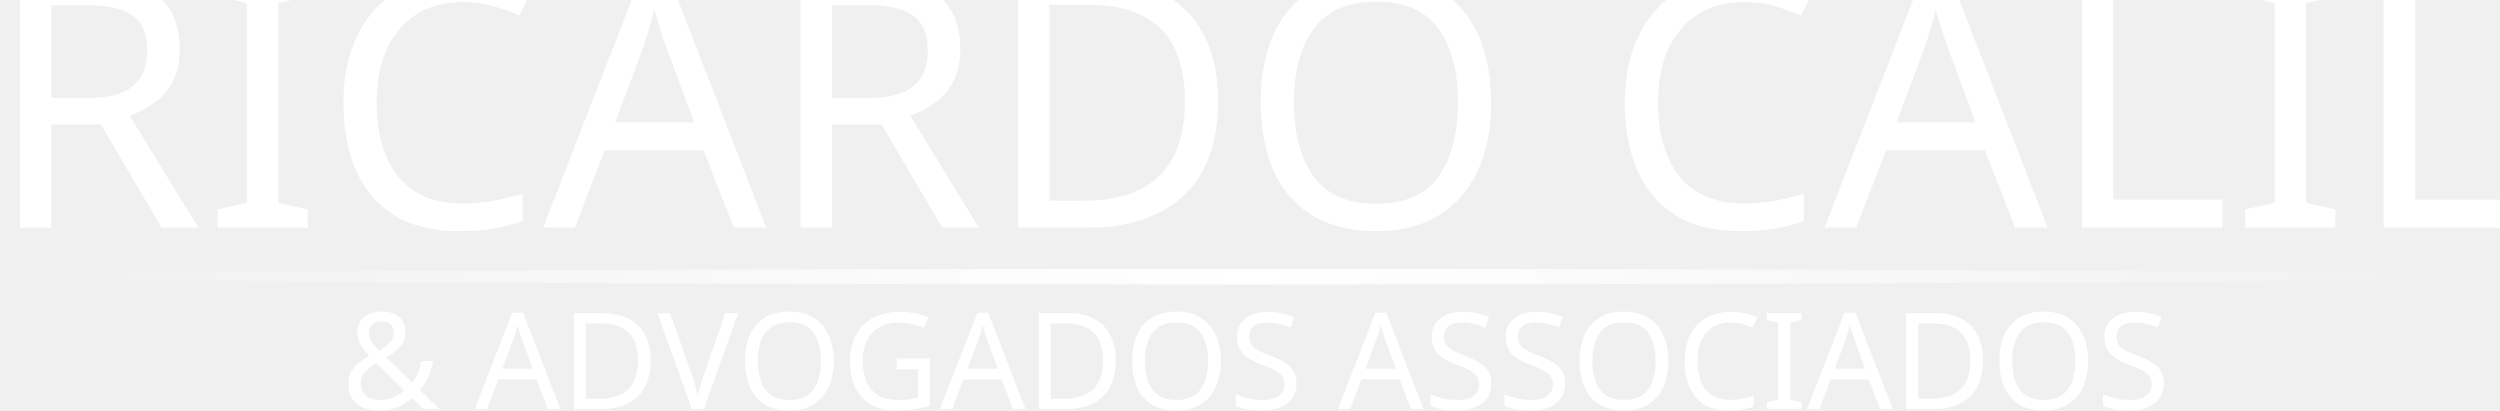
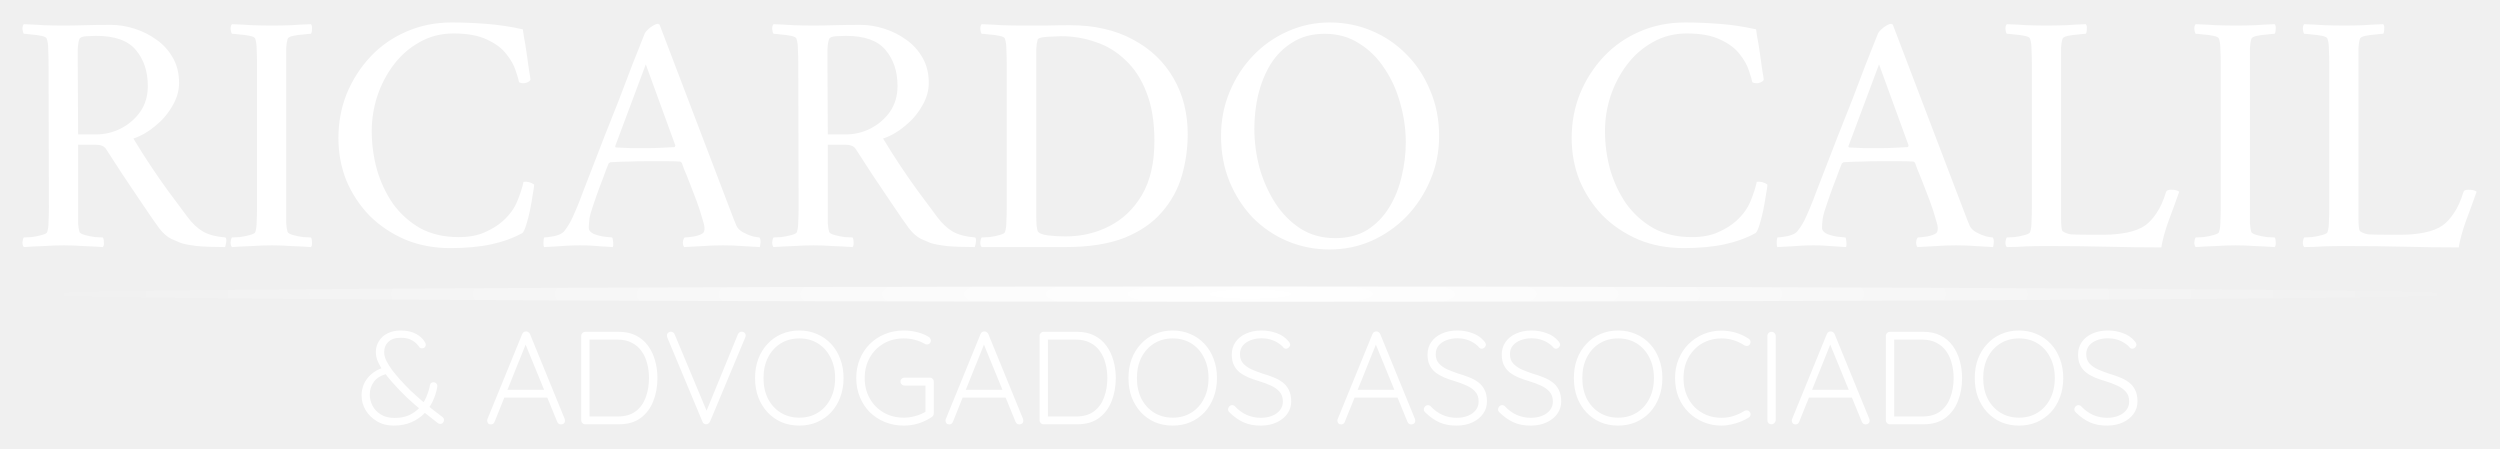
- <svg xmlns="http://www.w3.org/2000/svg" xmlns:xlink="http://www.w3.org/1999/xlink" width="327.848mm" height="53.834mm" viewBox="0 0 327.848 53.834" version="1.1" id="svg1605">
-   <defs id="defs1599">
-     <rect x="657.861" y="618.7" width="761.027" height="805.793" id="rect3393" />
-     <linearGradient id="grad">
-       <stop style="stop-color:#ffffff;stop-opacity:1;" offset="0" id="stop5039" />
-       <stop style="stop-color:#ffffff;stop-opacity:0;" offset="1" id="stop5041" />
+ <svg xmlns="http://www.w3.org/2000/svg" xmlns:xlink="http://www.w3.org/1999/xlink" width="1261.788" height="226.146" viewBox="0 0 333.848 59.834">
+   <defs>
+     <radialGradient xlink:href="#a" id="b" cx="362.969" cy="126.737" fx="362.969" fy="126.737" r="163.893" gradientTransform="matrix(.99991 0 .00001 .11056 24.827 59.654)" gradientUnits="userSpaceOnUse" />
+     <linearGradient id="a">
+       <stop offset="0" stop-color="#fff" />
+       <stop offset="1" stop-color="#fff" stop-opacity="0" />
    </linearGradient>
-     <radialGradient xlink:href="#grad" id="radialGradient2545" cx="362.969" cy="126.737" fx="362.969" fy="126.737" r="163.893" gradientTransform="matrix(0.9999099,0,1.3056845e-5,0.1105608,24.82711,59.6541)" gradientUnits="userSpaceOnUse" />
+     <path id="c" d="M657.861 618.7h761.027v805.793H657.861z" />
  </defs>
-   <g id="layer1" transform="translate(-223.796,-32.43504)">
-     <g id="g3577" transform="translate(0,-4.955523)">
-       <text xml:space="preserve" style="font-size:45.861px;line-height:1.25;font-family:sans-serif;fill:#ffffff;stroke-width:0.265" x="221.962" y="67.246" id="text1662">
-         <tspan id="tspan1660" x="221.962" y="67.246" style="font-style:normal;font-variant:normal;font-weight:normal;font-stretch:normal;font-size:45.861px;font-family:Amiri;-inkscape-font-specification:Amiri;fill:#ffffff;stroke-width:0.265" dy="0">RICARDO CALIL</tspan>
-       </text>
-       <text xml:space="preserve" style="font-size:17.639px;line-height:1.25;font-family:sans-serif;stroke-width:0.265" x="268.551" y="91.048" id="text1666">
-         <tspan id="tspan1664" x="268.551" y="91.048" style="font-style:normal;font-variant:normal;font-weight:normal;font-stretch:normal;font-size:17.639px;font-family:Quicksand;-inkscape-font-specification:Quicksand;fill:#ffffff;stroke-width:0.265">&amp; ADVOGADOS ASSOCIADOS</tspan>
-       </text>
-       <ellipse style="fill:url(#radialGradient2545);fill-opacity:1;stroke:none;stroke-width:0.005" id="path1670" cx="387.766" cy="73.666" rx="163.878" ry="1.019" />
-     </g>
-     <text xml:space="preserve" id="text3391" style="font-size:14.111px;line-height:1.25;font-family:sans-serif;white-space:pre;shape-inside:url(#rect3393);" />
+   <g aria-label="RICARDO CALIL" style="line-height:1.25" font-size="45.861" font-family="Amiri" fill="#fff" stroke-width=".265" font-weight="400">
+     <path d="M14.832 3.321q1.514 0 3.119.505 1.605.504 2.935 1.467 1.376.963 2.201 2.43.826 1.422.826 3.349 0 1.605-.918 3.118-.87 1.514-2.293 2.66-1.375 1.147-2.889 1.651 1.193 1.972 2.293 3.623 1.1 1.651 2.293 3.302l2.66 3.577q.963 1.284 2.064 1.926 1.146.642 2.98.78.184.183.093.688-.092.504-.138.596-2.247 0-3.76-.137-1.468-.184-2.156-.413-.459-.184-1.284-.55-.826-.413-1.605-1.422-.275-.367-1.01-1.422-.733-1.055-1.742-2.568-1.009-1.514-2.155-3.21-1.147-1.743-2.202-3.394-.367-.55-1.376-.55H10.43v10.502q.046.688.184 1.146.092.23.734.413.642.183 1.376.275.733.046 1.008.046.138.183.138.642.046.459-.138.642-1.375-.092-2.66-.137-1.238-.092-2.568-.092-1.284 0-2.614.092-1.33.045-2.706.137Q3 32.81 3 32.351q.046-.459.183-.642.276 0 1.01-.046.733-.092 1.375-.275.688-.183.734-.413.183-.55.183-1.421.046-.872.046-1.88L6.485 8.548q0-1.009-.045-1.88 0-.917-.184-1.468-.046-.275-.734-.412-.642-.138-1.376-.184-.687-.092-.963-.092Q3.046 4.33 3 3.871q0-.458.183-.642 1.376.046 2.66.138 1.33.046 2.614.046 1.33 0 2.844-.046 1.56-.046 3.531-.046zm4.907 8.163q0-2.935-1.605-4.815-1.56-1.88-5.274-1.88-.413 0-1.284.045-.825.046-.963.367-.184.413-.23 1.422v1.972l.047 9.356h2.384q1.743 0 3.302-.78 1.605-.825 2.614-2.247 1.01-1.468 1.01-3.44zM36.295 3.413q1.33 0 2.568-.046 1.284-.092 2.66-.138.184.184.138.642 0 .459-.138.642-.275 0-1.009.092-.733.046-1.375.184-.643.137-.734.412-.138.459-.184 1.193v23.435q.046.688.184 1.146.091.23.734.413.642.183 1.375.275.734.046 1.01.046.137.183.137.642.046.459-.138.642-1.376-.092-2.66-.137-1.238-.092-2.568-.092-1.284 0-2.614.092-1.33.045-2.706.137-.183-.183-.183-.642.046-.459.183-.642.275 0 1.01-.046.733-.092 1.375-.275.688-.183.734-.413.183-.55.183-1.421.046-.872.046-1.88V8.548q0-1.009-.046-1.88 0-.917-.183-1.468-.046-.275-.734-.412-.642-.138-1.376-.184-.734-.092-1.009-.092-.137-.183-.183-.642 0-.458.183-.642 1.376.046 2.706.138 1.33.046 2.614.046zM60.326 3q2.202 0 4.586.183 2.431.184 4.908.734l.137.963q.184.918.367 2.202.183 1.238.321 2.293.183 1.009.183 1.192.046.184-.275.367-.32.183-.688.183-.32 0-.55-.137-.092-.505-.459-1.56-.32-1.054-1.238-2.2-.871-1.147-2.568-1.927-1.697-.825-4.494-.825-2.477 0-4.495 1.146-2.018 1.1-3.485 3.027-1.422 1.88-2.202 4.22-.733 2.292-.733 4.631 0 2.614.688 5.137.733 2.522 2.155 4.586 1.468 2.018 3.623 3.256 2.201 1.192 5.137 1.192 2.063 0 3.485-.642 1.468-.642 2.43-1.513 1.33-1.193 1.927-2.66.596-1.468.825-2.568.78-.092 1.422.366 0 .321-.183 1.285-.138.963-.367 2.11-.23 1.1-.505 1.971-.275.872-.504 1.1-1.835 1.01-4.174 1.514-2.339.505-5.457.505-3.302 0-6.054-1.147-2.751-1.192-4.77-3.21-1.971-2.064-3.072-4.678-1.055-2.66-1.055-5.64 0-3.165 1.1-5.917 1.147-2.797 3.165-4.953 2.018-2.155 4.77-3.348Q57.024 3 60.327 3zM77.478 26.618l.413-1.1q.459-1.147 1.192-3.073.734-1.926 1.651-4.265.964-2.385 1.927-4.861.963-2.523 1.834-4.816.917-2.293 1.605-4.035.184-.367.78-.826.642-.459.963-.459.092 0 .092.046.046 0 .137.046l9.127 23.94q1.008 2.66 1.146 2.935.23.504.871.871.688.367 1.33.55.688.138.872.138.183.23.137.734-.046.458-.091.55-1.33-.092-2.385-.137-1.055-.092-2.522-.092-1.56 0-2.615.092-1.009.045-2.568.137-.183-.183-.183-.642.046-.459.23-.642.412 0 1.283-.138.872-.183 1.193-.458.183-.184.183-.642 0-.413-.321-1.376-.275-1.009-.734-2.247-.458-1.238-.917-2.385-.459-1.192-.78-1.926l-.275-.78-.092-.092q-.091-.091-.183-.091-.688-.046-1.697-.046H86.33q-1.376 0-2.34.046-.962 0-2.476.091-.046 0-.137.092l-.092.046-.367.917q-.321.917-.826 2.202-.458 1.238-.825 2.339-.413 1.146-.55 1.926-.092.78-.092 1.238 0 .504.688.825.734.276 1.467.367.78.092.963.092.092.092.138.596.046.459-.046.688-.871-.046-1.513-.092-.596-.045-1.239-.091-.596-.046-1.605-.046t-1.697.046l-1.375.091q-.688.046-1.743.092-.092-.092-.092-.55 0-.505.092-.734.413 0 1.376-.183 1.009-.23 1.33-.688.688-.872 1.146-1.926.505-1.101.963-2.294zm8.76-18.023L82.156 19.51v.092q.046.091.092.091.871.046 2.064.092h1.972q1.054 0 1.88-.046.871-.046 1.88-.091.092 0 .092-.092l.046-.138zM114.947 3.321q1.513 0 3.118.505 1.605.504 2.935 1.467 1.376.963 2.202 2.43.825 1.422.825 3.349 0 1.605-.917 3.118-.871 1.514-2.293 2.66-1.376 1.147-2.89 1.651 1.193 1.972 2.294 3.623 1.1 1.651 2.293 3.302 1.192 1.605 2.66 3.577.963 1.284 2.064 1.926 1.146.642 2.98.78.184.183.092.688-.091.504-.137.596-2.248 0-3.76-.137-1.469-.184-2.156-.413-.459-.184-1.285-.55-.825-.413-1.605-1.422-.275-.367-1.009-1.422-.733-1.055-1.742-2.568-1.01-1.514-2.156-3.21-1.146-1.743-2.201-3.394-.367-.55-1.376-.55h-2.339v10.502q.046.688.184 1.146.091.23.733.413.642.183 1.376.275.734.046 1.01.046.137.183.137.642.046.459-.138.642-1.376-.092-2.66-.137-1.238-.092-2.568-.092-1.284 0-2.614.092-1.33.045-2.706.137-.183-.183-.183-.642.046-.459.183-.642.275 0 1.009-.046.734-.092 1.376-.275.688-.183.734-.413.183-.55.183-1.421.046-.872.046-1.88L106.6 8.548q0-1.009-.046-1.88 0-.917-.183-1.468-.046-.275-.734-.412-.642-.138-1.376-.184-.688-.092-.963-.092-.138-.183-.183-.642 0-.458.183-.642 1.376.046 2.66.138 1.33.046 2.614.046 1.33 0 2.843-.046 1.56-.046 3.532-.046zm4.907 8.163q0-2.935-1.605-4.815-1.56-1.88-5.274-1.88-.413 0-1.284.045-.826.046-.963.367-.184.413-.23 1.422v1.972l.046 9.356h2.385q1.743 0 3.302-.78 1.605-.825 2.614-2.247 1.009-1.468 1.009-3.44zM142.876 3.367q4.907 0 8.439 1.926 3.53 1.88 5.411 5.182 1.88 3.256 1.88 7.43 0 2.843-.78 5.55-.779 2.705-2.66 4.86-1.834 2.156-4.998 3.44-3.164 1.238-7.888 1.238h-11.19q-.184-.183-.184-.642.046-.459.184-.642.275 0 1.009-.046.734-.092 1.376-.275.688-.183.733-.413.184-.55.184-1.421.046-.872.046-1.88V8.548q0-1.009-.046-1.88 0-.917-.184-1.468-.045-.275-.733-.412-.642-.138-1.376-.184-.734-.092-1.01-.092-.137-.183-.183-.642 0-.458.184-.642 1.376.046 2.706.138 1.33.046 2.614.046h3.164q1.835-.046 3.302-.046zm-4.494 5.274v20.133q0 .688.046 1.376.091.642.183.78.275.366 1.33.504 1.1.137 2.339.137 3.21 0 5.87-1.375 2.706-1.376 4.357-4.174 1.651-2.843 1.651-7.2 0-3.806-1.055-6.466-1.009-2.66-2.797-4.311-1.743-1.697-3.99-2.43-2.202-.78-4.632-.78-.275 0-1.01.045-.733 0-1.375.092t-.734.321q-.137.459-.183 1.238v2.11zM177.547 3q2.981 0 5.595 1.1 2.66 1.101 4.678 3.165 2.018 2.018 3.164 4.815 1.193 2.752 1.193 6.1 0 3.164-1.193 5.916-1.146 2.706-3.164 4.816-2.018 2.063-4.678 3.256-2.614 1.146-5.595 1.146-2.935 0-5.595-1.1-2.614-1.101-4.632-3.119-1.972-2.064-3.118-4.815-1.147-2.798-1.147-6.1 0-3.164 1.147-5.916 1.146-2.752 3.118-4.815 2.018-2.11 4.632-3.257Q174.612 3 177.547 3zm-.642 1.513q-2.522 0-4.31 1.147-1.79 1.1-2.936 2.935-1.1 1.834-1.651 4.082-.504 2.247-.504 4.494 0 2.614.687 5.228.734 2.568 2.11 4.724 1.376 2.11 3.348 3.394 2.018 1.284 4.632 1.284 2.522 0 4.31-1.1 1.79-1.147 2.936-3.028 1.146-1.88 1.65-4.127.551-2.293.551-4.54 0-2.615-.734-5.183-.687-2.568-2.11-4.678-1.375-2.11-3.393-3.347-1.972-1.285-4.586-1.285zM225.013 3q2.202 0 4.586.183 2.431.184 4.908.734l.137.963q.184.918.367 2.202.183 1.238.321 2.293.184 1.009.184 1.192.045.184-.276.367-.32.183-.688.183-.32 0-.55-.137-.092-.505-.459-1.56-.32-1.054-1.238-2.2-.871-1.147-2.568-1.927-1.697-.825-4.494-.825-2.477 0-4.495 1.146-2.018 1.1-3.485 3.027-1.422 1.88-2.202 4.22-.733 2.292-.733 4.631 0 2.614.688 5.137.733 2.522 2.155 4.586 1.468 2.018 3.623 3.256 2.201 1.192 5.137 1.192 2.063 0 3.485-.642 1.468-.642 2.43-1.513 1.33-1.193 1.927-2.66.596-1.468.825-2.568.78-.092 1.422.366 0 .321-.183 1.285-.138.963-.367 2.11-.23 1.1-.505 1.971-.275.872-.504 1.1-1.835 1.01-4.174 1.514-2.339.505-5.457.505-3.302 0-6.054-1.147-2.751-1.192-4.77-3.21-1.971-2.064-3.072-4.678-1.055-2.66-1.055-5.64 0-3.165 1.1-5.917 1.147-2.797 3.165-4.953 2.018-2.155 4.77-3.348Q221.71 3 225.014 3zM242.165 26.618l.413-1.1q.459-1.147 1.192-3.073.734-1.926 1.651-4.265.964-2.385 1.927-4.861.963-2.523 1.834-4.816.917-2.293 1.605-4.035.184-.367.78-.826.642-.459.963-.459.092 0 .092.046.046 0 .137.046l9.127 23.94q1.009 2.66 1.146 2.935.23.504.871.871.688.367 1.33.55.688.138.872.138.183.23.137.734-.046.458-.091.55-1.33-.092-2.385-.137-1.055-.092-2.522-.092-1.56 0-2.615.092-1.009.045-2.568.137-.183-.183-.183-.642.046-.459.23-.642.412 0 1.283-.138.872-.183 1.193-.458.183-.184.183-.642 0-.413-.321-1.376-.275-1.009-.734-2.247-.458-1.238-.917-2.385-.459-1.192-.78-1.926l-.275-.78-.092-.092q-.091-.091-.183-.091-.688-.046-1.697-.046h-2.751q-1.376 0-2.34.046-.962 0-2.476.091-.046 0-.137.092l-.092.046-.367.917q-.321.917-.826 2.202-.458 1.238-.825 2.339-.413 1.146-.55 1.926-.092.78-.092 1.238 0 .504.688.825.734.276 1.467.367.78.092.963.092.092.092.138.596.046.459-.046.688-.871-.046-1.513-.092-.596-.045-1.239-.091-.596-.046-1.605-.046t-1.697.046l-1.375.091q-.688.046-1.743.092-.092-.092-.092-.55 0-.505.092-.734.413 0 1.376-.183 1.009-.23 1.33-.688.688-.872 1.146-1.926.505-1.101.963-2.294zm8.76-18.023l-4.082 10.915v.092q.046.091.092.091.871.046 2.064.092h1.972q1.054 0 1.88-.046.871-.046 1.88-.091.092 0 .092-.092l.046-.138zM275.231 27.673v1.376q0 .642.046 1.192.046.55.183.643.46.32 1.101.412.688.046 2.11.046h2.522q1.284 0 2.798-.275 1.559-.321 2.476-.963.826-.596 1.514-1.651.733-1.055 1.284-2.843.091-.276.642-.276.825 0 1.1.276-.642 1.834-1.421 3.898-.734 2.063-.963 3.531-3.623 0-7.2-.092-3.578-.091-8.072-.091-1.56 0-2.798.045-1.238.092-2.568.092-.183-.183-.183-.642.046-.459.183-.642.275 0 1.01-.046.733-.092 1.375-.275.688-.183.734-.413.183-.55.183-1.421.046-.872.046-1.88V8.548q0-1.009-.046-1.88 0-.917-.183-1.468-.046-.275-.734-.412-.642-.138-1.376-.184-.734-.092-1.009-.092-.137-.183-.183-.642 0-.458.183-.642 1.376.046 2.706.138 1.33.046 2.614.046 1.33 0 2.568-.046 1.284-.092 2.66-.138.184.184.138.642 0 .459-.138.642-.275 0-1.009.092-.734.046-1.376.184-.642.137-.733.412-.138.459-.184 1.193v2.155zM298.529 3.413q1.33 0 2.568-.046 1.284-.092 2.66-.138.183.184.137.642 0 .459-.137.642-.275 0-1.01.092-.733.046-1.375.184-.642.137-.734.412-.137.459-.183 1.193v23.435q.046.688.183 1.146.092.23.734.413.642.183 1.376.275.734.046 1.009.046.137.183.137.642.046.459-.137.642-1.376-.092-2.66-.137-1.238-.092-2.568-.092-1.285 0-2.615.092-1.33.045-2.705.137-.184-.183-.184-.642.046-.459.184-.642.275 0 1.009-.046.733-.092 1.375-.275.688-.183.734-.413.184-.55.184-1.421.046-.872.046-1.88V8.548q0-1.009-.046-1.88 0-.917-.184-1.468-.046-.275-.734-.412-.642-.138-1.375-.184-.734-.092-1.01-.092-.137-.183-.183-.642 0-.458.184-.642 1.375.046 2.705.138 1.33.046 2.615.046zM314.947 27.673v1.376q0 .642.046 1.192.046.55.183.643.459.32 1.1.412.689.046 2.11.046h2.523q1.284 0 2.797-.275 1.56-.321 2.477-.963.825-.596 1.513-1.651.734-1.055 1.284-2.843.092-.276.642-.276.826 0 1.101.276-.642 1.834-1.422 3.898-.733 2.063-.963 3.531-3.623 0-7.2-.092-3.577-.091-8.071-.091-1.56 0-2.798.045-1.238.092-2.568.092-.184-.183-.184-.642.046-.459.184-.642.275 0 1.009-.046.734-.092 1.376-.275.688-.183.733-.413.184-.55.184-1.421.046-.872.046-1.88V8.548q0-1.009-.046-1.88 0-.917-.184-1.468-.046-.275-.733-.412-.642-.138-1.376-.184-.734-.092-1.01-.092-.137-.183-.183-.642 0-.458.184-.642 1.376.046 2.706.138 1.33.046 2.614.046 1.33 0 2.568-.046 1.284-.092 2.66-.138.183.184.137.642 0 .459-.137.642-.275 0-1.01.092-.733.046-1.375.184-.642.137-.734.412-.137.459-.183 1.193v2.155z" style="-inkscape-font-specification:Amiri" />
  </g>
+   <g aria-label="&amp; ADVOGADOS ASSOCIADOS" style="line-height:1.25" font-size="17.639" font-family="Quicksand" stroke-width=".265" font-weight="400" fill="#fff">
+     <path d="M52.553 56.834q-1.252 0-2.223-.582-.97-.582-1.517-1.5-.529-.917-.529-1.94 0-.776.3-1.5.318-.722.935-1.287.635-.582 1.605-.917l.759.758q-1.376.318-1.94 1.094-.565.776-.565 1.711 0 .794.37 1.517.37.706 1.112 1.164.74.459 1.816.459 1.147 0 1.958-.37.83-.389 1.394-1.006.564-.635.9-1.411.334-.794.493-1.605.036-.177.141-.265.124-.106.335-.106.247 0 .389.177.14.176.105.44-.158.953-.582 1.87-.423.918-1.146 1.676-.723.74-1.746 1.182-1.024.44-2.364.44zm6.262-.23q-.088 0-.177-.017l-.14-.07q-1.077-.847-2.082-1.624-.988-.793-1.976-1.71-.97-.918-2.046-2.117-.617-.706-1.111-1.376-.494-.688-.794-1.34-.3-.67-.3-1.323 0-.812.406-1.464.406-.67 1.147-1.041.74-.388 1.763-.388 1.27 0 2.1.476.828.476 1.164 1.129.017.018.052.123.036.089.036.212 0 .159-.141.3-.124.141-.353.141-.141 0-.247-.053-.088-.053-.141-.141-.353-.53-.935-.864-.564-.353-1.535-.353-1.076 0-1.64.547-.564.529-.564 1.376 0 .546.3 1.164.3.6.758 1.217.476.617.988 1.2.705.793 1.481 1.551.794.741 1.553 1.394.776.653 1.464 1.182l1.217.935q.123.088.176.194.053.105.053.247 0 .14-.124.317-.123.176-.352.176zM70.333 45.668l-4.286 10.654q-.071.177-.194.265-.124.088-.283.088-.247 0-.37-.123-.124-.142-.141-.336-.018-.088.017-.211l4.657-11.395q.088-.194.212-.265.14-.088.317-.088t.3.106q.141.088.212.247l4.639 11.342q.035.106.035.212 0 .246-.159.388-.158.123-.37.123-.176 0-.318-.088-.123-.106-.194-.265l-4.392-10.724zm-3.263 7.426l.44-1.04h5.469l.211 1.04zM82.645 44.31q1.305 0 2.275.494.988.494 1.623 1.376.635.864.935 1.975.317 1.112.317 2.329 0 1.693-.564 3.104-.547 1.394-1.693 2.24-1.13.83-2.893.83h-4.498q-.212 0-.37-.16-.16-.158-.16-.37V44.84q0-.211.16-.37.158-.159.37-.159zm-.177 11.307q1.5 0 2.417-.688.917-.688 1.34-1.852.441-1.182.441-2.593 0-1.023-.246-1.94-.23-.935-.741-1.64-.494-.724-1.306-1.13-.793-.423-1.905-.423h-3.863l.124-.159v10.601l-.106-.176zM99.031 44.293q.247 0 .388.14.16.142.16.353 0 .124-.054.265l-4.71 11.254q-.088.176-.229.264-.14.088-.282.088-.159 0-.3-.088-.14-.088-.194-.247l-4.692-11.236q-.017-.053-.035-.123-.018-.07-.018-.159 0-.23.16-.37.176-.141.352-.141.37 0 .53.388l4.409 10.548h-.318l4.34-10.584q.176-.352.493-.352zM112.648 50.484q0 1.393-.44 2.557-.424 1.147-1.218 2.011-.793.847-1.887 1.323-1.076.459-2.364.459-1.287 0-2.38-.459-1.077-.476-1.87-1.323-.794-.864-1.235-2.01-.424-1.165-.424-2.558 0-1.394.424-2.54.44-1.164 1.234-2.011.794-.864 1.87-1.323 1.094-.476 2.381-.476 1.288 0 2.364.476 1.094.459 1.887 1.323.794.847 1.218 2.01.44 1.147.44 2.54zm-1.128 0q0-1.57-.618-2.752-.6-1.2-1.675-1.87-1.076-.67-2.488-.67-1.393 0-2.487.67-1.076.67-1.693 1.87-.6 1.182-.6 2.752 0 1.57.6 2.77.617 1.18 1.693 1.851 1.094.67 2.487.67 1.412 0 2.488-.67t1.675-1.852q.618-1.2.618-2.77zM120.692 56.834q-1.358 0-2.523-.476-1.164-.477-2.028-1.323-.847-.865-1.323-2.029t-.476-2.522q0-1.358.476-2.523.476-1.164 1.323-2.01.864-.865 2.028-1.341 1.165-.476 2.523-.476.935 0 1.799.23.882.21 1.57.652.123.088.176.211.07.106.07.23 0 .247-.158.405-.159.141-.335.141-.088 0-.176-.017l-.142-.07q-.6-.336-1.305-.53t-1.5-.194q-1.516 0-2.698.688t-1.852 1.887q-.67 1.2-.67 2.717 0 1.517.67 2.716.67 1.2 1.852 1.888 1.182.687 2.699.687.794 0 1.587-.229.812-.23 1.394-.617l-.088.37v-4.057l.264.247h-3.051q-.23 0-.388-.159-.16-.158-.16-.37 0-.247.16-.388.158-.141.388-.141h3.369q.229 0 .37.159.159.14.159.37v4.251q0 .141-.07.265-.071.123-.195.211-.776.53-1.746.847-.952.3-1.993.3zM131.54 45.668l-4.287 10.654q-.07.177-.194.265-.123.088-.282.088-.247 0-.37-.123-.124-.142-.141-.336-.018-.088.017-.211l4.657-11.395q.088-.194.212-.265.14-.088.317-.088t.3.106q.141.088.212.247l4.639 11.342q.035.106.035.212 0 .246-.159.388-.158.123-.37.123-.177 0-.318-.088-.123-.106-.194-.265l-4.392-10.724zm-3.263 7.426l.44-1.04h5.469l.211 1.04zM143.852 44.31q1.305 0 2.275.494.988.494 1.623 1.376.635.864.935 1.975.317 1.112.317 2.329 0 1.693-.564 3.104-.547 1.394-1.694 2.24-1.128.83-2.892.83h-4.498q-.212 0-.37-.16-.16-.158-.16-.37V44.84q0-.211.16-.37.158-.159.37-.159zm-.177 11.307q1.5 0 2.417-.688.917-.688 1.34-1.852.441-1.182.441-2.593 0-1.023-.247-1.94-.229-.935-.74-1.64-.494-.724-1.306-1.13-.793-.423-1.905-.423h-3.863l.124-.159v10.601l-.106-.176zM162.514 50.484q0 1.393-.441 2.557-.424 1.147-1.217 2.011-.794.847-1.888 1.323-1.076.459-2.363.459-1.288 0-2.382-.459-1.076-.476-1.87-1.323-.793-.864-1.234-2.01-.423-1.165-.423-2.558 0-1.394.423-2.54.44-1.164 1.235-2.011.793-.864 1.87-1.323 1.093-.476 2.38-.476 1.288 0 2.364.476 1.094.459 1.888 1.323.793.847 1.217 2.01.44 1.147.44 2.54zm-1.13 0q0-1.57-.617-2.752-.6-1.2-1.675-1.87-1.076-.67-2.487-.67-1.394 0-2.487.67-1.076.67-1.694 1.87-.6 1.182-.6 2.752 0 1.57.6 2.77.618 1.18 1.694 1.851 1.093.67 2.487.67 1.41 0 2.487-.67 1.076-.67 1.675-1.852.618-1.2.618-2.77zM168.423 56.834q-1.34.017-2.329-.424-.987-.44-1.887-1.322-.088-.071-.159-.177-.053-.106-.053-.247 0-.211.159-.388.176-.176.388-.176.212 0 .388.176.688.741 1.552 1.129.882.388 1.888.388.846 0 1.499-.264.67-.265 1.058-.759t.388-1.146q0-.812-.44-1.306-.442-.511-1.165-.829-.723-.335-1.605-.6-.723-.211-1.376-.476-.652-.282-1.164-.67-.511-.406-.794-.988-.282-.582-.282-1.41 0-.936.494-1.659t1.394-1.129q.917-.423 2.116-.423 1.04 0 1.993.353.97.352 1.535 1.04.265.282.265.512 0 .176-.177.353-.176.176-.388.176-.176 0-.3-.124-.3-.37-.758-.652-.459-.3-1.023-.459-.547-.159-1.147-.159-.829 0-1.5.265-.652.247-1.04.723-.37.476-.37 1.147 0 .74.423 1.217.423.476 1.111.794.688.3 1.464.564.759.212 1.447.494.705.265 1.235.67.546.406.846 1.023.318.618.318 1.553 0 .9-.512 1.622-.511.723-1.411 1.147-.882.423-2.081.44zM183.874 45.668l-4.286 10.654q-.07.177-.194.265-.123.088-.282.088-.247 0-.37-.123-.124-.142-.142-.336-.017-.088.018-.211l4.657-11.395q.088-.194.211-.265.141-.088.318-.088.176 0 .3.106.14.088.211.247l4.64 11.342q.035.106.035.212 0 .246-.16.388-.158.123-.37.123-.176 0-.317-.088-.124-.106-.194-.265l-4.392-10.724zm-3.263 7.426l.441-1.04h5.468l.212 1.04zM194.563 56.834q-1.34.017-2.328-.424-.988-.44-1.887-1.322-.088-.071-.159-.177-.053-.106-.053-.247 0-.211.159-.388.176-.176.388-.176.212 0 .388.176.688.741 1.552 1.129.882.388 1.888.388.846 0 1.499-.264.67-.265 1.058-.759t.388-1.146q0-.812-.44-1.306-.442-.511-1.165-.829-.723-.335-1.605-.6-.723-.211-1.376-.476-.653-.282-1.164-.67-.512-.406-.794-.988-.282-.582-.282-1.41 0-.936.494-1.659t1.393-1.129q.918-.423 2.117-.423 1.04 0 1.993.353.97.352 1.535 1.04.264.282.264.512 0 .176-.176.353-.176.176-.388.176-.176 0-.3-.124-.3-.37-.758-.652-.459-.3-1.023-.459-.547-.159-1.147-.159-.829 0-1.5.265-.652.247-1.04.723-.37.476-.37 1.147 0 .74.423 1.217.423.476 1.111.794.688.3 1.464.564.759.212 1.447.494.705.265 1.234.67.547.406.847 1.023.317.618.317 1.553 0 .9-.511 1.622-.512.723-1.411 1.147-.882.423-2.082.44zM204.476 56.834q-1.34.017-2.328-.424-.988-.44-1.887-1.322-.088-.071-.159-.177-.053-.106-.053-.247 0-.211.159-.388.176-.176.388-.176.212 0 .388.176.688.741 1.552 1.129.882.388 1.888.388.846 0 1.499-.264.67-.265 1.058-.759t.388-1.146q0-.812-.44-1.306-.442-.511-1.165-.829-.723-.335-1.605-.6-.723-.211-1.376-.476-.652-.282-1.164-.67-.512-.406-.794-.988-.282-.582-.282-1.41 0-.936.494-1.659t1.393-1.129q.918-.423 2.117-.423 1.04 0 1.993.353.97.352 1.535 1.04.264.282.264.512 0 .176-.176.353-.176.176-.388.176-.176 0-.3-.124-.3-.37-.758-.652-.459-.3-1.023-.459-.547-.159-1.147-.159-.829 0-1.5.265-.652.247-1.04.723-.37.476-.37 1.147 0 .74.423 1.217.423.476 1.111.794.688.3 1.464.564.759.212 1.447.494.705.265 1.234.67.547.406.847 1.023.318.618.318 1.553 0 .9-.512 1.622-.512.723-1.411 1.147-.882.423-2.082.44zM221.992 50.484q0 1.393-.441 2.557-.423 1.147-1.217 2.011-.794.847-1.888 1.323-1.076.459-2.363.459-1.288 0-2.381-.459-1.076-.476-1.87-1.323-.794-.864-1.235-2.01-.423-1.165-.423-2.558 0-1.394.423-2.54.441-1.164 1.235-2.011.794-.864 1.87-1.323 1.093-.476 2.38-.476 1.288 0 2.364.476 1.094.459 1.888 1.323.794.847 1.217 2.01.44 1.147.44 2.54zm-1.129 0q0-1.57-.617-2.752-.6-1.2-1.676-1.87-1.076-.67-2.487-.67-1.394 0-2.487.67-1.076.67-1.694 1.87-.6 1.182-.6 2.752 0 1.57.6 2.77.618 1.18 1.694 1.851 1.093.67 2.487.67 1.41 0 2.487-.67 1.076-.67 1.676-1.852.617-1.2.617-2.77zM233.51 45.227q.212.141.247.37.035.212-.106.424-.123.159-.317.177-.194.017-.37-.071-.671-.441-1.447-.688-.759-.247-1.64-.247-1.077 0-2.011.388-.918.37-1.606 1.094-.687.705-1.076 1.675-.37.97-.37 2.135 0 1.2.388 2.187.388.97 1.076 1.676.706.705 1.623 1.076.917.37 1.975.37.865 0 1.623-.247.776-.247 1.447-.67.176-.106.37-.07.212.017.335.193.159.194.106.424-.035.211-.23.335-.44.282-1.04.529-.6.247-1.27.388-.67.159-1.34.159-1.27 0-2.382-.459-1.111-.458-1.975-1.287-.865-.847-1.359-2.011-.476-1.164-.476-2.593 0-1.376.476-2.523.477-1.164 1.323-2.01.847-.847 1.976-1.323 1.129-.477 2.416-.477 1.006 0 1.94.283.936.282 1.694.793zM237.126 56.11q-.018.23-.194.389-.159.158-.37.158-.247 0-.406-.158-.141-.16-.141-.388V44.857q0-.23.159-.388.158-.159.405-.159.212 0 .37.159.177.159.177.388zM244.552 45.668l-4.286 10.654q-.07.177-.194.265-.124.088-.283.088-.246 0-.37-.123-.123-.142-.141-.336-.018-.088.018-.211l4.656-11.395q.088-.194.212-.265.141-.088.317-.088.177 0 .3.106.141.088.212.247l4.639 11.342q.035.106.035.212 0 .246-.159.388-.158.123-.37.123-.176 0-.317-.088-.124-.106-.194-.265l-4.393-10.724zm-3.263 7.426l.44-1.04h5.469l.211 1.04zM256.864 44.31q1.305 0 2.275.494.988.494 1.623 1.376.635.864.935 1.975.317 1.112.317 2.329 0 1.693-.564 3.104-.547 1.394-1.693 2.24-1.13.83-2.893.83h-4.498q-.212 0-.37-.16-.16-.158-.16-.37V44.84q0-.211.16-.37.158-.159.37-.159zm-.176 11.307q1.499 0 2.416-.688.917-.688 1.34-1.852.442-1.182.442-2.593 0-1.023-.247-1.94-.23-.935-.741-1.64-.494-.724-1.305-1.13-.794-.423-1.905-.423h-3.863l.123-.159v10.601l-.106-.176zM275.526 50.484q0 1.393-.441 2.557-.423 1.147-1.217 2.011-.794.847-1.888 1.323-1.076.459-2.363.459-1.288 0-2.381-.459-1.076-.476-1.87-1.323-.794-.864-1.235-2.01-.423-1.165-.423-2.558 0-1.394.423-2.54.441-1.164 1.235-2.011.794-.864 1.87-1.323 1.093-.476 2.38-.476 1.288 0 2.364.476 1.094.459 1.888 1.323.794.847 1.217 2.01.44 1.147.44 2.54zm-1.129 0q0-1.57-.617-2.752-.6-1.2-1.676-1.87-1.076-.67-2.487-.67-1.394 0-2.487.67-1.076.67-1.694 1.87-.6 1.182-.6 2.752 0 1.57.6 2.77.618 1.18 1.694 1.851 1.093.67 2.487.67 1.41 0 2.487-.67 1.076-.67 1.676-1.852.617-1.2.617-2.77zM281.435 56.834q-1.34.017-2.328-.424-.988-.44-1.888-1.322-.088-.071-.159-.177-.052-.106-.052-.247 0-.211.158-.388.177-.176.388-.176.212 0 .388.176.688.741 1.553 1.129.882.388 1.887.388.847 0 1.5-.264.67-.265 1.058-.759t.388-1.146q0-.812-.441-1.306-.441-.511-1.164-.829-.724-.335-1.606-.6-.723-.211-1.375-.476-.653-.282-1.165-.67-.511-.406-.793-.988-.283-.582-.283-1.41 0-.936.494-1.659t1.394-1.129q.917-.423 2.116-.423 1.041 0 1.994.353.97.352 1.534 1.04.265.282.265.512 0 .176-.177.353-.176.176-.388.176-.176 0-.3-.124-.3-.37-.758-.652-.459-.3-1.023-.459-.547-.159-1.147-.159-.829 0-1.499.265-.653.247-1.04.723-.371.476-.371 1.147 0 .74.423 1.217.424.476 1.112.794.688.3 1.464.564.758.212 1.446.494.706.265 1.235.67.547.406.846 1.023.318.618.318 1.553 0 .9-.512 1.622-.511.723-1.41 1.147-.883.423-2.082.44z" style="-inkscape-font-specification:Quicksand" />
+   </g>
+   <path d="M551.644 73.666a163.878 1.019 0 01-163.878 1.02 163.878 1.019 0 01-163.879-1.02 163.878 1.019 0 01163.879-1.019 163.878 1.019 0 01163.878 1.02z" fill="url(#b)" transform="translate(-220.796 -34.39)" />
</svg>
